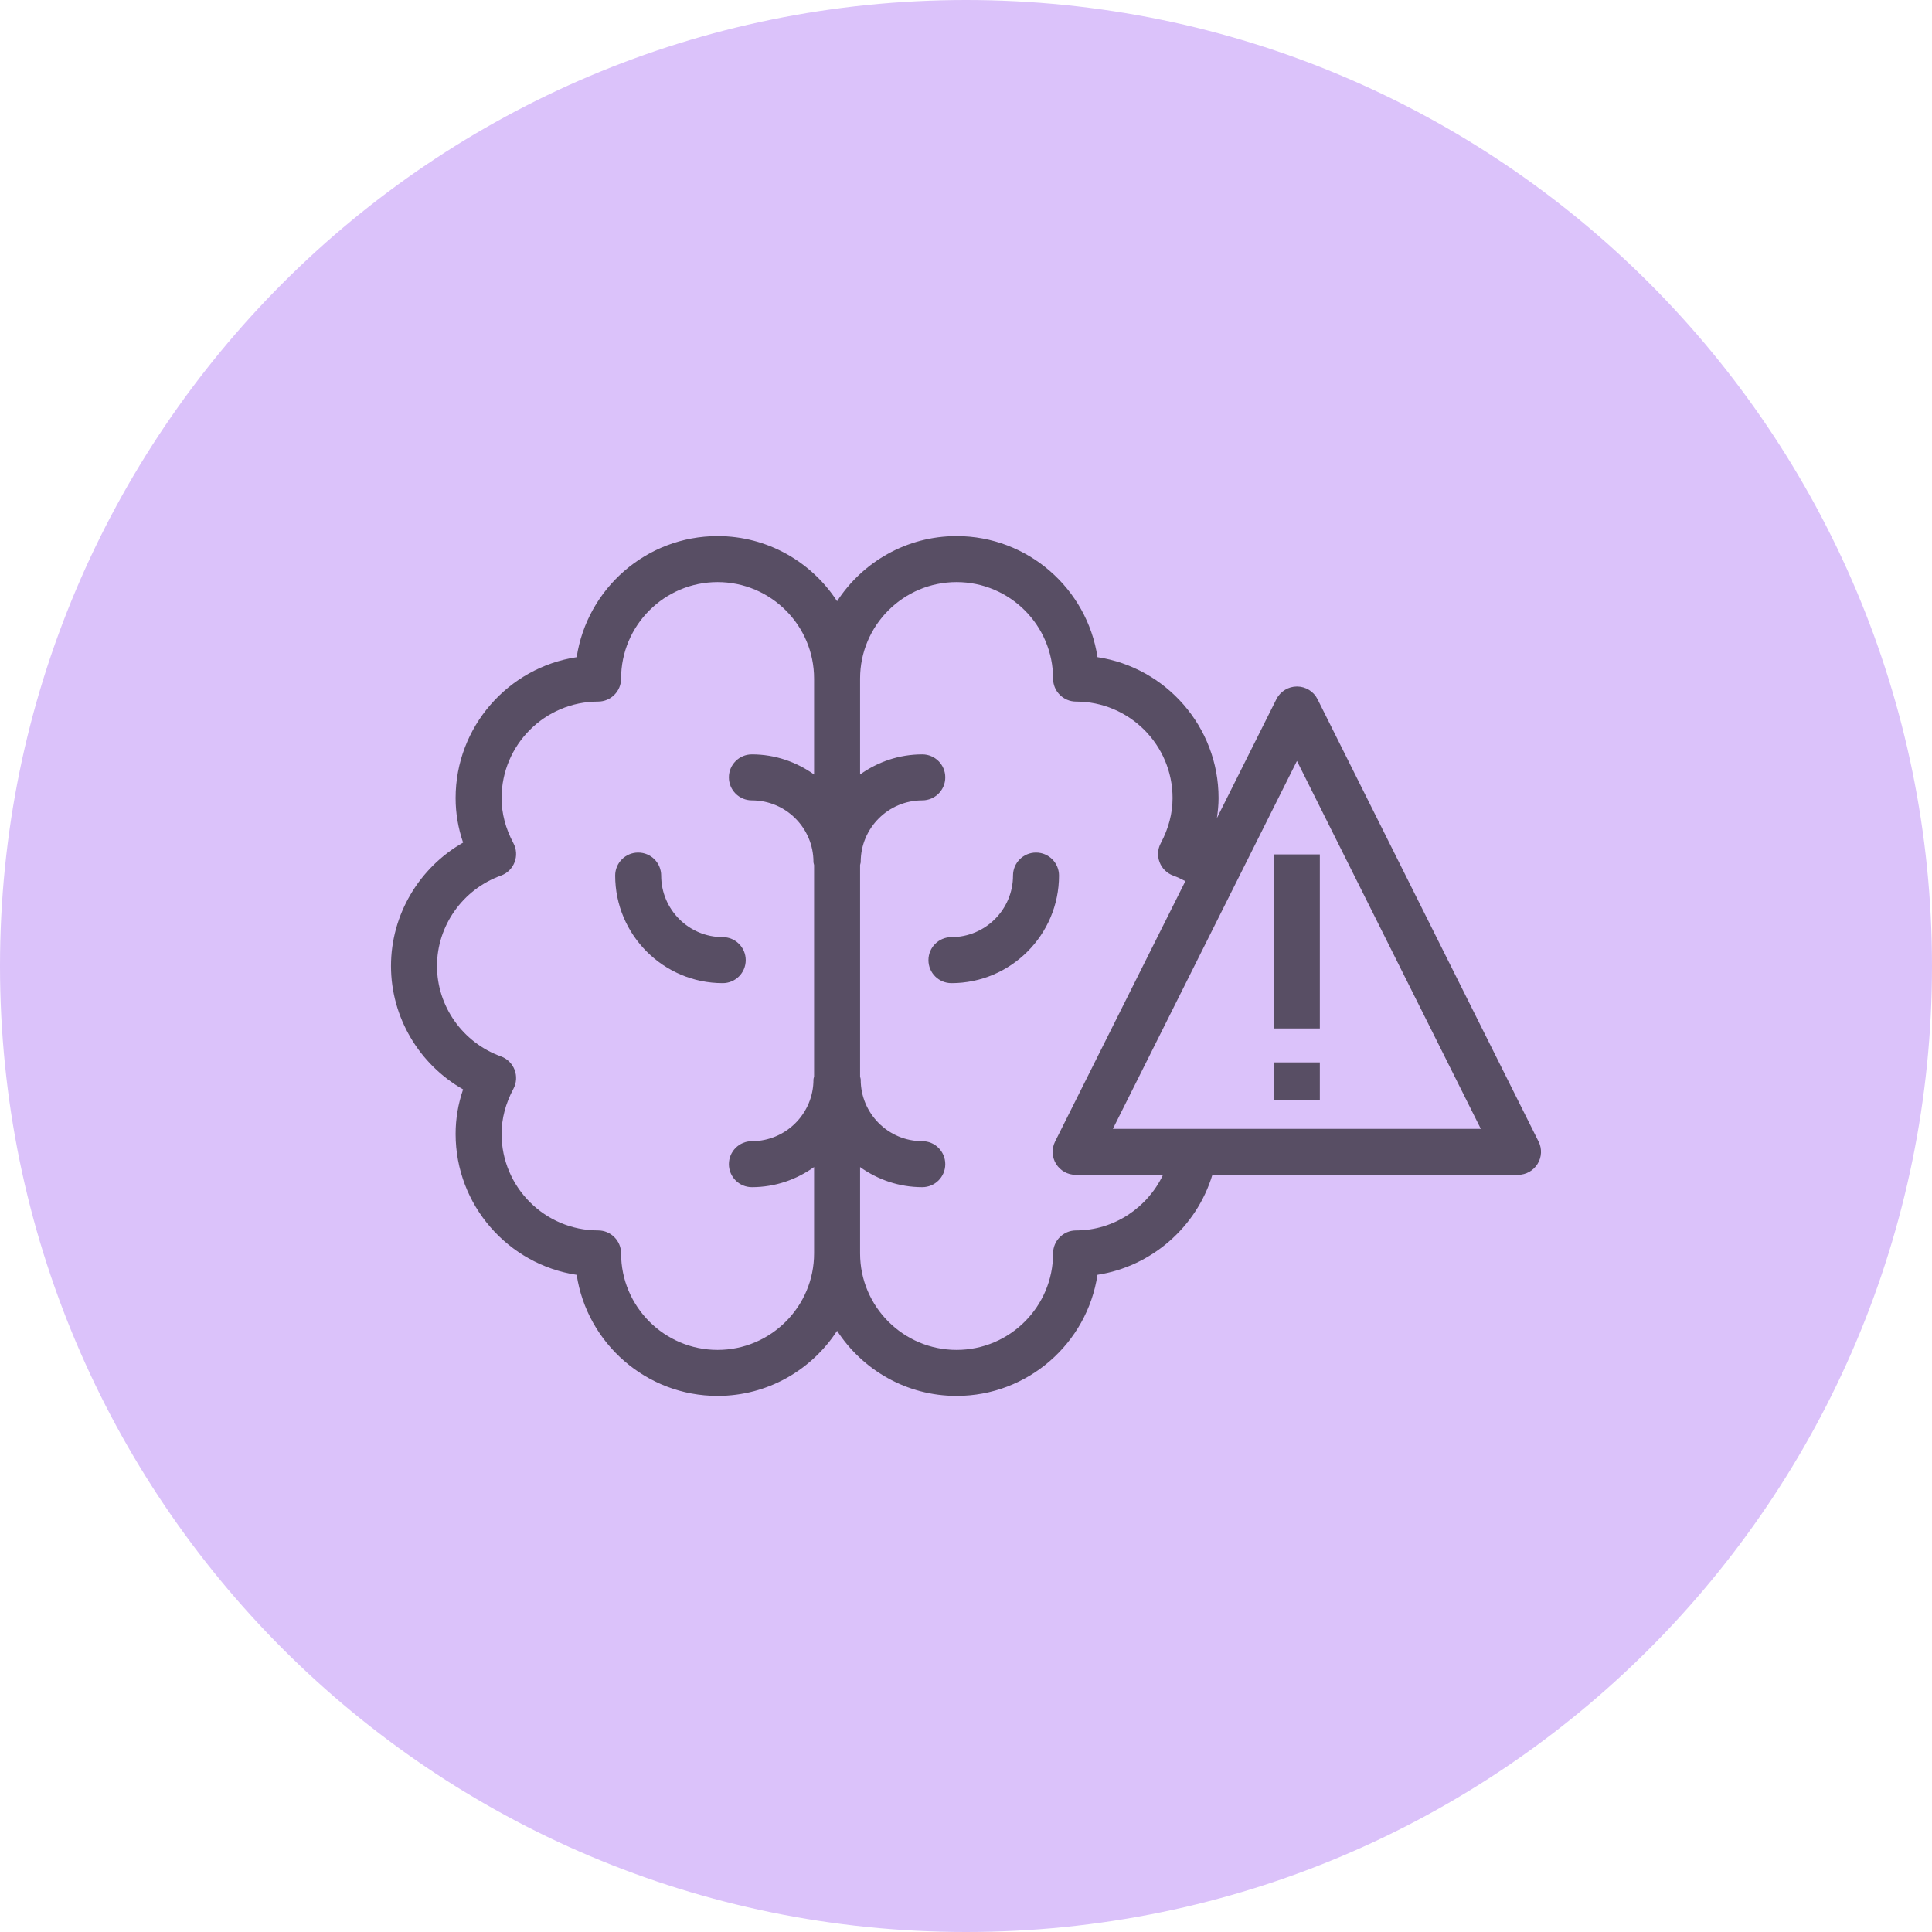
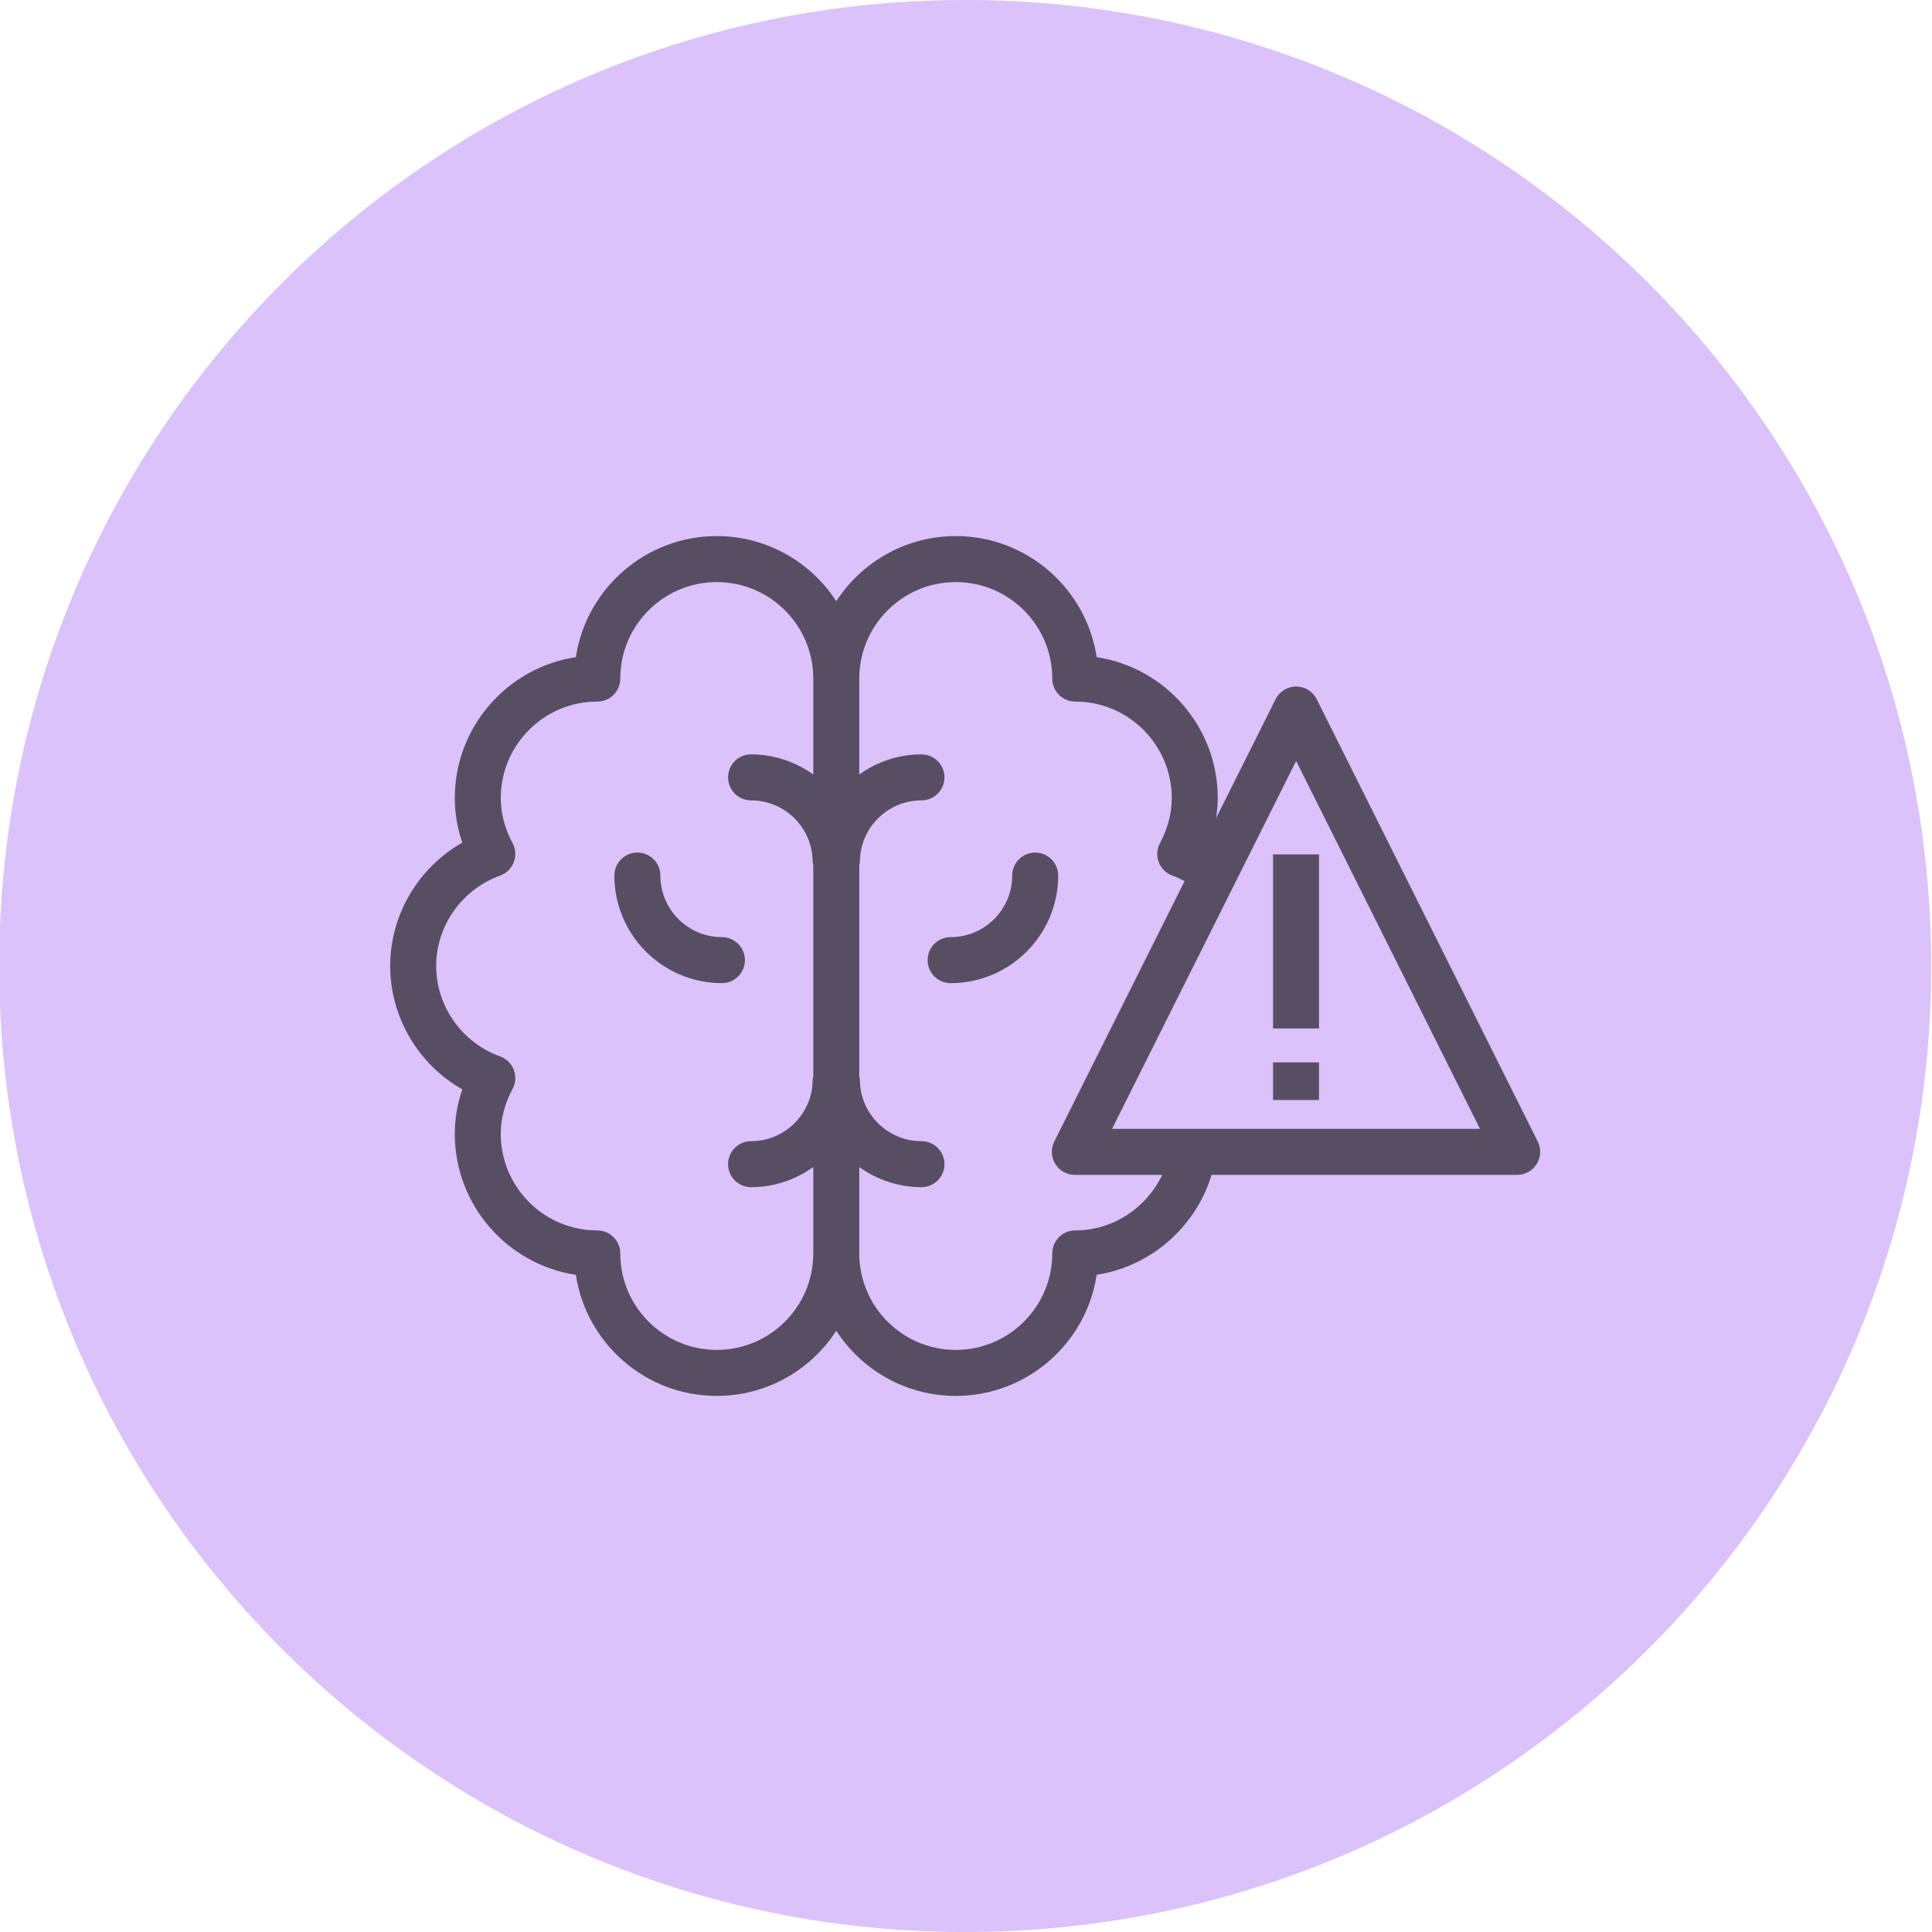
<svg xmlns="http://www.w3.org/2000/svg" width="84.00" height="84.00" viewBox="0 0 84.00 84.00">
-   <g transform="matrix(1 0 0 1 -383.7461 -8400.0)">
-     <g transform="matrix(1 0 0 1 383.7461 8400)">
-       <circle cx="42" cy="42" r="42" fill="rgb(219,194,250)" stroke="none" stroke-width="0" />
-     </g>
-     <g transform="matrix(1 0 0 1 395.7461 8412)">
-       <g>
-         <path d="M 33.044 25.068 C 32.491 25.068 32.044 25.516 32.044 26.068 C 32.044 27.544 30.843 28.745 29.367 28.745 C 28.814 28.745 28.367 29.192 28.367 29.745 C 28.367 30.298 28.814 30.745 29.367 30.745 C 31.946 30.745 34.044 28.647 34.044 26.068 C 34.044 25.516 33.597 25.068 33.044 25.068 Z" fill="rgb(88,78,100)" stroke="none" stroke-width="0" />
-       </g>
-       <g>
-         <path d="M 20.423 29.745 C 20.423 29.192 19.975 28.745 19.423 28.745 C 17.947 28.745 16.747 27.544 16.747 26.068 C 16.747 25.516 16.3 25.068 15.747 25.068 C 15.194 25.068 14.747 25.516 14.747 26.068 C 14.747 28.647 16.845 30.745 19.423 30.745 C 19.975 30.745 20.423 30.298 20.423 29.745 Z" fill="rgb(88,78,100)" stroke="none" stroke-width="0" />
-       </g>
-       <g>
-         <path d="M 45.284 18.4 C 45.115 18.062 44.768 17.848 44.39 17.848 C 44.011 17.848 43.665 18.062 43.495 18.4 L 40.908 23.571 C 40.952 23.282 40.981 22.991 40.981 22.698 C 40.981 19.599 38.692 17.022 35.717 16.572 C 35.267 13.597 32.69 11.308 29.591 11.308 C 27.415 11.308 25.501 12.438 24.395 14.139 C 23.29 12.438 21.376 11.308 19.199 11.308 C 16.1 11.308 13.523 13.597 13.073 16.572 C 10.098 17.022 7.809 19.599 7.809 22.698 C 7.809 23.355 7.918 24.003 8.135 24.635 C 6.225 25.723 5 27.767 5 30 C 5 32.233 6.225 34.277 8.135 35.365 C 7.918 35.997 7.809 36.645 7.809 37.302 C 7.809 40.401 10.098 42.978 13.073 43.428 C 13.523 46.403 16.1 48.692 19.199 48.692 C 21.376 48.692 23.29 47.562 24.395 45.861 C 25.501 47.562 27.415 48.692 29.591 48.692 C 32.691 48.692 35.267 46.403 35.717 43.426 C 38.064 43.064 40.025 41.354 40.712 39.08 L 54 39.08 C 54.347 39.08 54.668 38.9 54.85 38.605 C 55.033 38.312 55.05 37.943 54.894 37.633 L 45.284 18.4 Z M 19.199 46.692 C 16.886 46.692 15.004 44.811 15.004 42.497 C 15.004 41.944 14.557 41.497 14.004 41.497 C 11.69 41.497 9.808 39.615 9.808 37.302 C 9.808 36.637 9.981 35.978 10.321 35.342 C 10.458 35.086 10.477 34.783 10.373 34.512 C 10.268 34.24 10.052 34.028 9.779 33.93 C 8.117 33.329 7 31.75 7 30 C 7 28.25 8.117 26.671 9.779 26.07 C 10.052 25.972 10.268 25.76 10.373 25.488 C 10.477 25.217 10.458 24.914 10.321 24.658 C 9.981 24.022 9.808 23.363 9.808 22.698 C 9.808 20.385 11.69 18.503 14.004 18.503 C 14.557 18.503 15.004 18.056 15.004 17.503 C 15.004 15.189 16.886 13.308 19.199 13.308 C 21.513 13.308 23.395 15.189 23.395 17.503 L 23.395 21.674 C 22.63 21.128 21.701 20.799 20.691 20.799 C 20.139 20.799 19.691 21.246 19.691 21.799 C 19.691 22.352 20.139 22.799 20.691 22.799 C 22.167 22.799 23.368 24 23.368 25.476 C 23.368 25.524 23.389 25.565 23.395 25.611 L 23.395 34.805 C 23.389 34.851 23.368 34.892 23.368 34.94 C 23.368 36.416 22.167 37.616 20.691 37.616 C 20.139 37.616 19.691 38.064 19.691 38.616 C 19.691 39.169 20.139 39.616 20.691 39.616 C 21.701 39.616 22.63 39.287 23.395 38.741 L 23.395 42.497 C 23.395 44.811 21.513 46.692 19.199 46.692 Z M 34.786 41.497 C 34.233 41.497 33.786 41.944 33.786 42.497 C 33.786 44.811 31.904 46.692 29.591 46.692 C 27.277 46.692 25.395 44.811 25.395 42.497 L 25.395 38.742 C 26.16 39.288 27.089 39.616 28.099 39.616 C 28.651 39.616 29.099 39.169 29.099 38.616 C 29.099 38.063 28.651 37.616 28.099 37.616 C 26.623 37.616 25.422 36.416 25.422 34.94 C 25.422 34.894 25.401 34.854 25.395 34.81 L 25.395 25.606 C 25.401 25.562 25.422 25.522 25.422 25.476 C 25.422 24 26.623 22.799 28.099 22.799 C 28.651 22.799 29.099 22.352 29.099 21.799 C 29.099 21.246 28.651 20.799 28.099 20.799 C 27.089 20.799 26.16 21.127 25.395 21.673 L 25.395 17.503 C 25.395 15.189 27.277 13.308 29.591 13.308 C 31.904 13.308 33.786 15.189 33.786 17.503 C 33.786 18.056 34.233 18.503 34.786 18.503 C 37.099 18.503 38.981 20.385 38.981 22.698 C 38.981 23.363 38.808 24.022 38.469 24.658 C 38.332 24.914 38.312 25.217 38.417 25.488 C 38.521 25.76 38.738 25.972 39.011 26.07 C 39.193 26.136 39.367 26.221 39.538 26.31 L 33.873 37.633 C 33.718 37.942 33.734 38.311 33.917 38.605 C 34.098 38.9 34.421 39.08 34.767 39.08 L 38.567 39.08 C 37.888 40.51 36.432 41.497 34.786 41.497 Z M 36.386 37.08 L 44.389 21.084 L 52.383 37.08 L 36.386 37.08 Z" fill="rgb(88,78,100)" stroke="none" stroke-width="0" />
-       </g>
-       <g>
-         <path d="M 43.384 25.148 L 45.384 25.148 L 45.384 32.715 L 43.384 32.715 L 43.384 25.148 Z" fill="rgb(88,78,100)" stroke="none" stroke-width="0" />
-       </g>
-       <g>
-         <path d="M 43.384 34.191 L 45.384 34.191 L 45.384 35.828 L 43.384 35.828 L 43.384 34.191 Z" fill="rgb(88,78,100)" stroke="none" stroke-width="0" />
-       </g>
-     </g>
+   <g transform="matrix(1 0 0 1 -0.03515625 0.0)">
+     <circle cx="42" cy="42" r="42" fill="rgb(219,194,250)" stroke="none" stroke-width="0" />
+   </g>
+   <g transform="matrix(1 0 0 1 11.96484 12.0)">
+     <path d="M 33.044 25.068 C 32.491 25.068 32.044 25.516 32.044 26.068 C 32.044 27.544 30.843 28.745 29.367 28.745 C 28.814 28.745 28.367 29.192 28.367 29.745 C 28.367 30.298 28.814 30.745 29.367 30.745 C 31.946 30.745 34.044 28.647 34.044 26.068 C 34.044 25.516 33.597 25.068 33.044 25.068 Z" fill="rgb(88,78,100)" stroke="none" stroke-width="0" />
+   </g>
+   <g transform="matrix(1 0 0 1 11.96484 12.0)">
+     <path d="M 20.423 29.745 C 20.423 29.192 19.975 28.745 19.423 28.745 C 17.947 28.745 16.747 27.544 16.747 26.068 C 16.747 25.516 16.3 25.068 15.747 25.068 C 15.194 25.068 14.747 25.516 14.747 26.068 C 14.747 28.647 16.845 30.745 19.423 30.745 C 19.975 30.745 20.423 30.298 20.423 29.745 Z" fill="rgb(88,78,100)" stroke="none" stroke-width="0" />
+   </g>
+   <g transform="matrix(1 0 0 1 11.96484 12.0)">
+     <path d="M 45.284 18.4 C 45.115 18.062 44.768 17.848 44.39 17.848 C 44.011 17.848 43.665 18.062 43.495 18.4 L 40.908 23.571 C 40.952 23.282 40.981 22.991 40.981 22.698 C 40.981 19.599 38.692 17.022 35.717 16.572 C 35.267 13.597 32.69 11.308 29.591 11.308 C 27.415 11.308 25.501 12.438 24.395 14.139 C 23.29 12.438 21.376 11.308 19.199 11.308 C 16.1 11.308 13.523 13.597 13.073 16.572 C 10.098 17.022 7.809 19.599 7.809 22.698 C 7.809 23.355 7.918 24.003 8.135 24.635 C 6.225 25.723 5 27.767 5 30 C 5 32.233 6.225 34.277 8.135 35.365 C 7.918 35.997 7.809 36.645 7.809 37.302 C 7.809 40.401 10.098 42.978 13.073 43.428 C 13.523 46.403 16.1 48.692 19.199 48.692 C 21.376 48.692 23.29 47.562 24.395 45.861 C 25.501 47.562 27.415 48.692 29.591 48.692 C 32.691 48.692 35.267 46.403 35.717 43.426 C 38.064 43.064 40.025 41.354 40.712 39.08 L 54 39.08 C 54.347 39.08 54.668 38.9 54.85 38.605 C 55.033 38.312 55.05 37.943 54.894 37.633 L 45.284 18.4 Z M 19.199 46.692 C 16.886 46.692 15.004 44.811 15.004 42.497 C 15.004 41.944 14.557 41.497 14.004 41.497 C 11.69 41.497 9.808 39.615 9.808 37.302 C 9.808 36.637 9.981 35.978 10.321 35.342 C 10.458 35.086 10.477 34.783 10.373 34.512 C 10.268 34.24 10.052 34.028 9.779 33.93 C 8.117 33.329 7 31.75 7 30 C 7 28.25 8.117 26.671 9.779 26.07 C 10.052 25.972 10.268 25.76 10.373 25.488 C 10.477 25.217 10.458 24.914 10.321 24.658 C 9.981 24.022 9.808 23.363 9.808 22.698 C 9.808 20.385 11.69 18.503 14.004 18.503 C 14.557 18.503 15.004 18.056 15.004 17.503 C 15.004 15.189 16.886 13.308 19.199 13.308 C 21.513 13.308 23.395 15.189 23.395 17.503 L 23.395 21.674 C 22.63 21.128 21.701 20.799 20.691 20.799 C 20.139 20.799 19.691 21.246 19.691 21.799 C 19.691 22.352 20.139 22.799 20.691 22.799 C 22.167 22.799 23.368 24 23.368 25.476 C 23.368 25.524 23.389 25.565 23.395 25.611 L 23.395 34.805 C 23.389 34.851 23.368 34.892 23.368 34.94 C 23.368 36.416 22.167 37.616 20.691 37.616 C 20.139 37.616 19.691 38.064 19.691 38.616 C 19.691 39.169 20.139 39.616 20.691 39.616 C 21.701 39.616 22.63 39.287 23.395 38.741 L 23.395 42.497 C 23.395 44.811 21.513 46.692 19.199 46.692 Z M 34.786 41.497 C 34.233 41.497 33.786 41.944 33.786 42.497 C 33.786 44.811 31.904 46.692 29.591 46.692 C 27.277 46.692 25.395 44.811 25.395 42.497 L 25.395 38.742 C 26.16 39.288 27.089 39.616 28.099 39.616 C 28.651 39.616 29.099 39.169 29.099 38.616 C 29.099 38.063 28.651 37.616 28.099 37.616 C 26.623 37.616 25.422 36.416 25.422 34.94 C 25.422 34.894 25.401 34.854 25.395 34.81 L 25.395 25.606 C 25.401 25.562 25.422 25.522 25.422 25.476 C 25.422 24 26.623 22.799 28.099 22.799 C 28.651 22.799 29.099 22.352 29.099 21.799 C 29.099 21.246 28.651 20.799 28.099 20.799 C 27.089 20.799 26.16 21.127 25.395 21.673 L 25.395 17.503 C 25.395 15.189 27.277 13.308 29.591 13.308 C 31.904 13.308 33.786 15.189 33.786 17.503 C 33.786 18.056 34.233 18.503 34.786 18.503 C 37.099 18.503 38.981 20.385 38.981 22.698 C 38.981 23.363 38.808 24.022 38.469 24.658 C 38.332 24.914 38.312 25.217 38.417 25.488 C 38.521 25.76 38.738 25.972 39.011 26.07 C 39.193 26.136 39.367 26.221 39.538 26.31 L 33.873 37.633 C 33.718 37.942 33.734 38.311 33.917 38.605 C 34.098 38.9 34.421 39.08 34.767 39.08 L 38.567 39.08 C 37.888 40.51 36.432 41.497 34.786 41.497 Z M 36.386 37.08 L 44.389 21.084 L 52.383 37.08 L 36.386 37.08 Z" fill="rgb(88,78,100)" stroke="none" stroke-width="0" />
+   </g>
+   <g transform="matrix(1 0 0 1 11.96484 12.0)">
+     <path d="M 43.384 25.148 L 45.384 25.148 L 45.384 32.715 L 43.384 32.715 L 43.384 25.148 Z" fill="rgb(88,78,100)" stroke="none" stroke-width="0" />
+   </g>
+   <g transform="matrix(1 0 0 1 11.96484 12.0)">
+     <path d="M 43.384 34.191 L 45.384 34.191 L 45.384 35.828 L 43.384 35.828 L 43.384 34.191 Z" fill="rgb(88,78,100)" stroke="none" stroke-width="0" />
  </g>
</svg>
